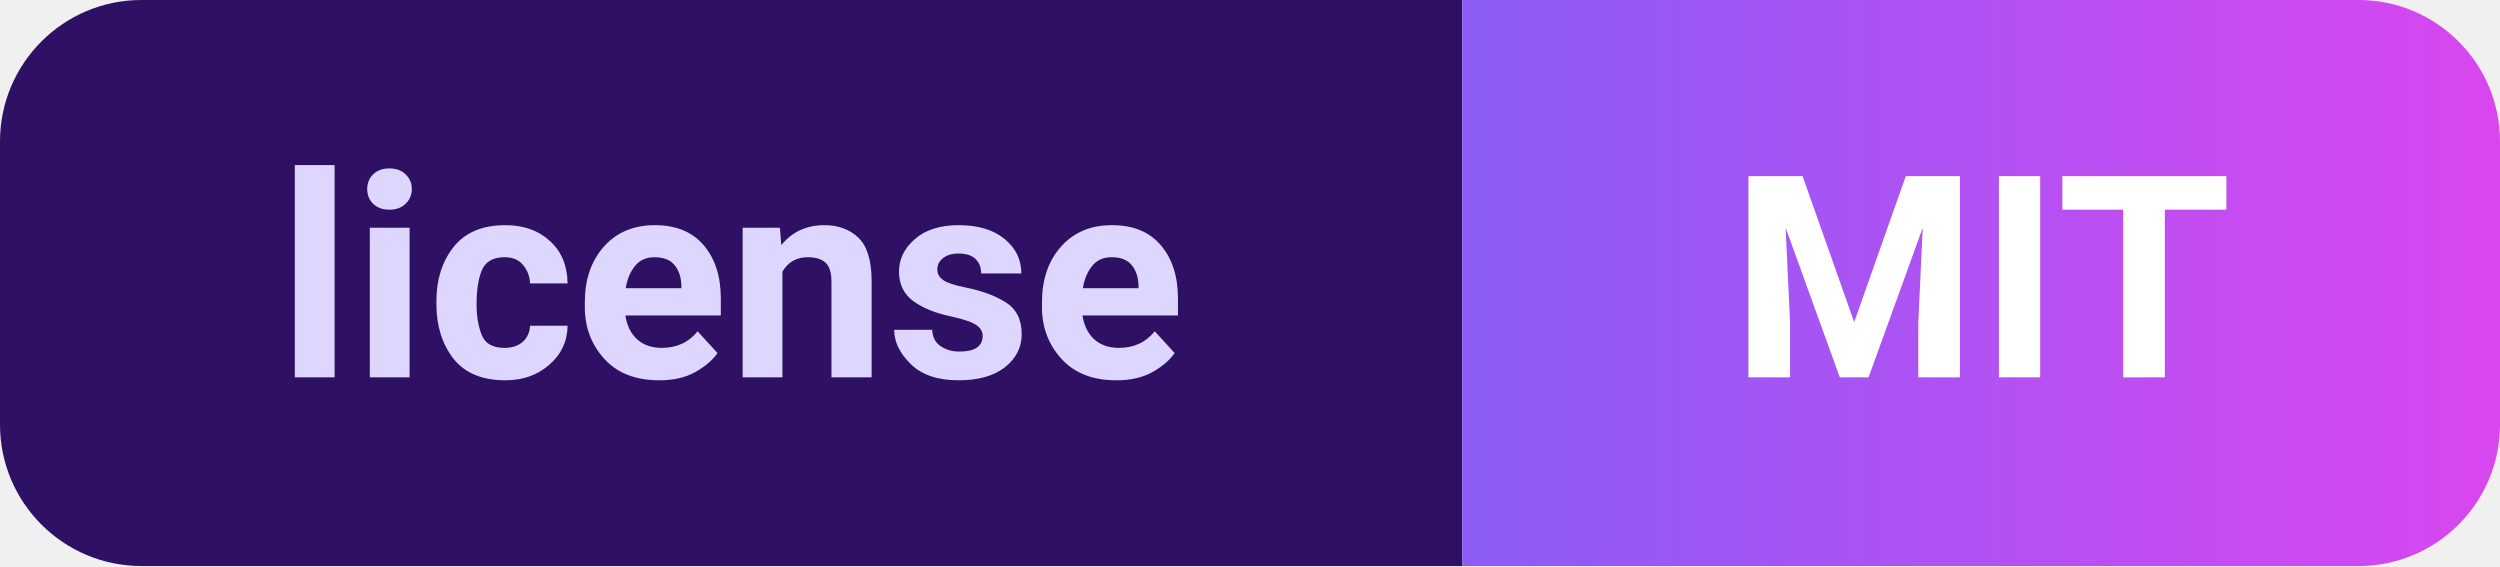
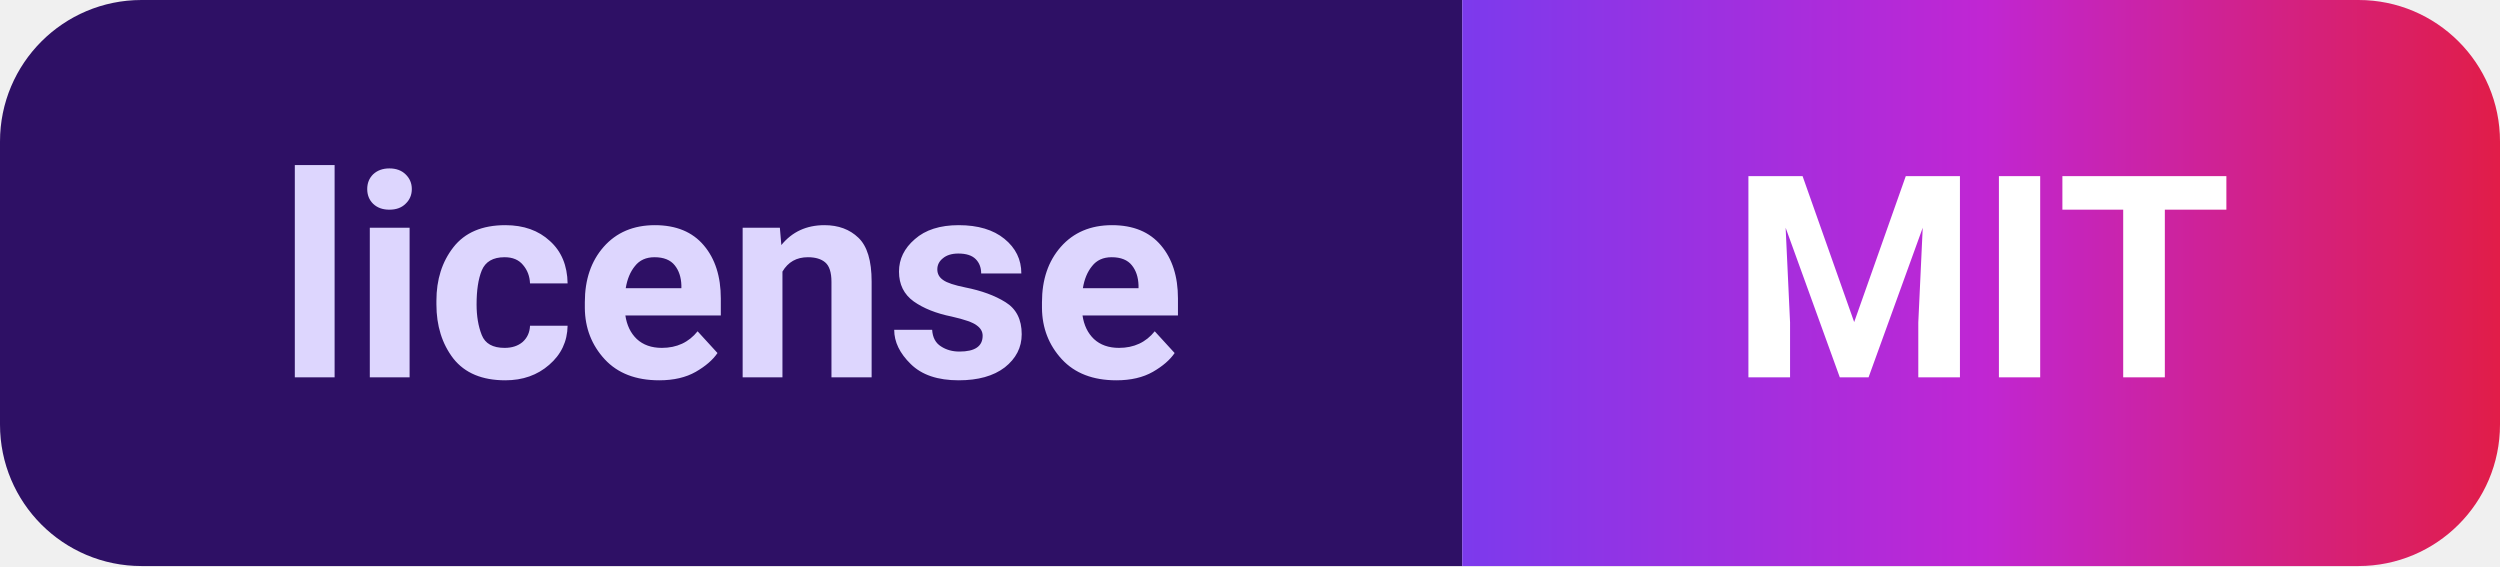
<svg xmlns="http://www.w3.org/2000/svg" width="106" height="24" viewBox="0 0 106 24" role="img" aria-label="License: MIT">
  <defs>
    <linearGradient id="accent" x1="0" y1="0" x2="1" y2="0">
-       <stop offset="0" stop-color="#8B5CF6" />
-       <stop offset="1" stop-color="#D946EF" />
+       <stop offset="0" stop-color="#7C3AED" />
+       <stop offset="0.5" stop-color="#C026D3" />
+       <stop offset="1" stop-color="#E11D48" />
    </linearGradient>
    <clipPath id="shape">
      <rect width="106" height="24" rx="6" />
    </clipPath>
  </defs>
  <g clip-path="url(#shape)">
    <rect width="62" height="24" fill="#2E1065" />
    <rect x="62" width="44" height="24" fill="url(#accent)" />
  </g>
  <g font-family="-apple-system, BlinkMacSystemFont, 'Segoe UI', Roboto, Helvetica, Arial, sans-serif" font-size="12" font-weight="600" text-anchor="middle">
    <text x="31" y="16" fill="#DDD6FE">license</text>
    <text x="84" y="16" fill="#FFFFFF">MIT</text>
  </g>
</svg>
